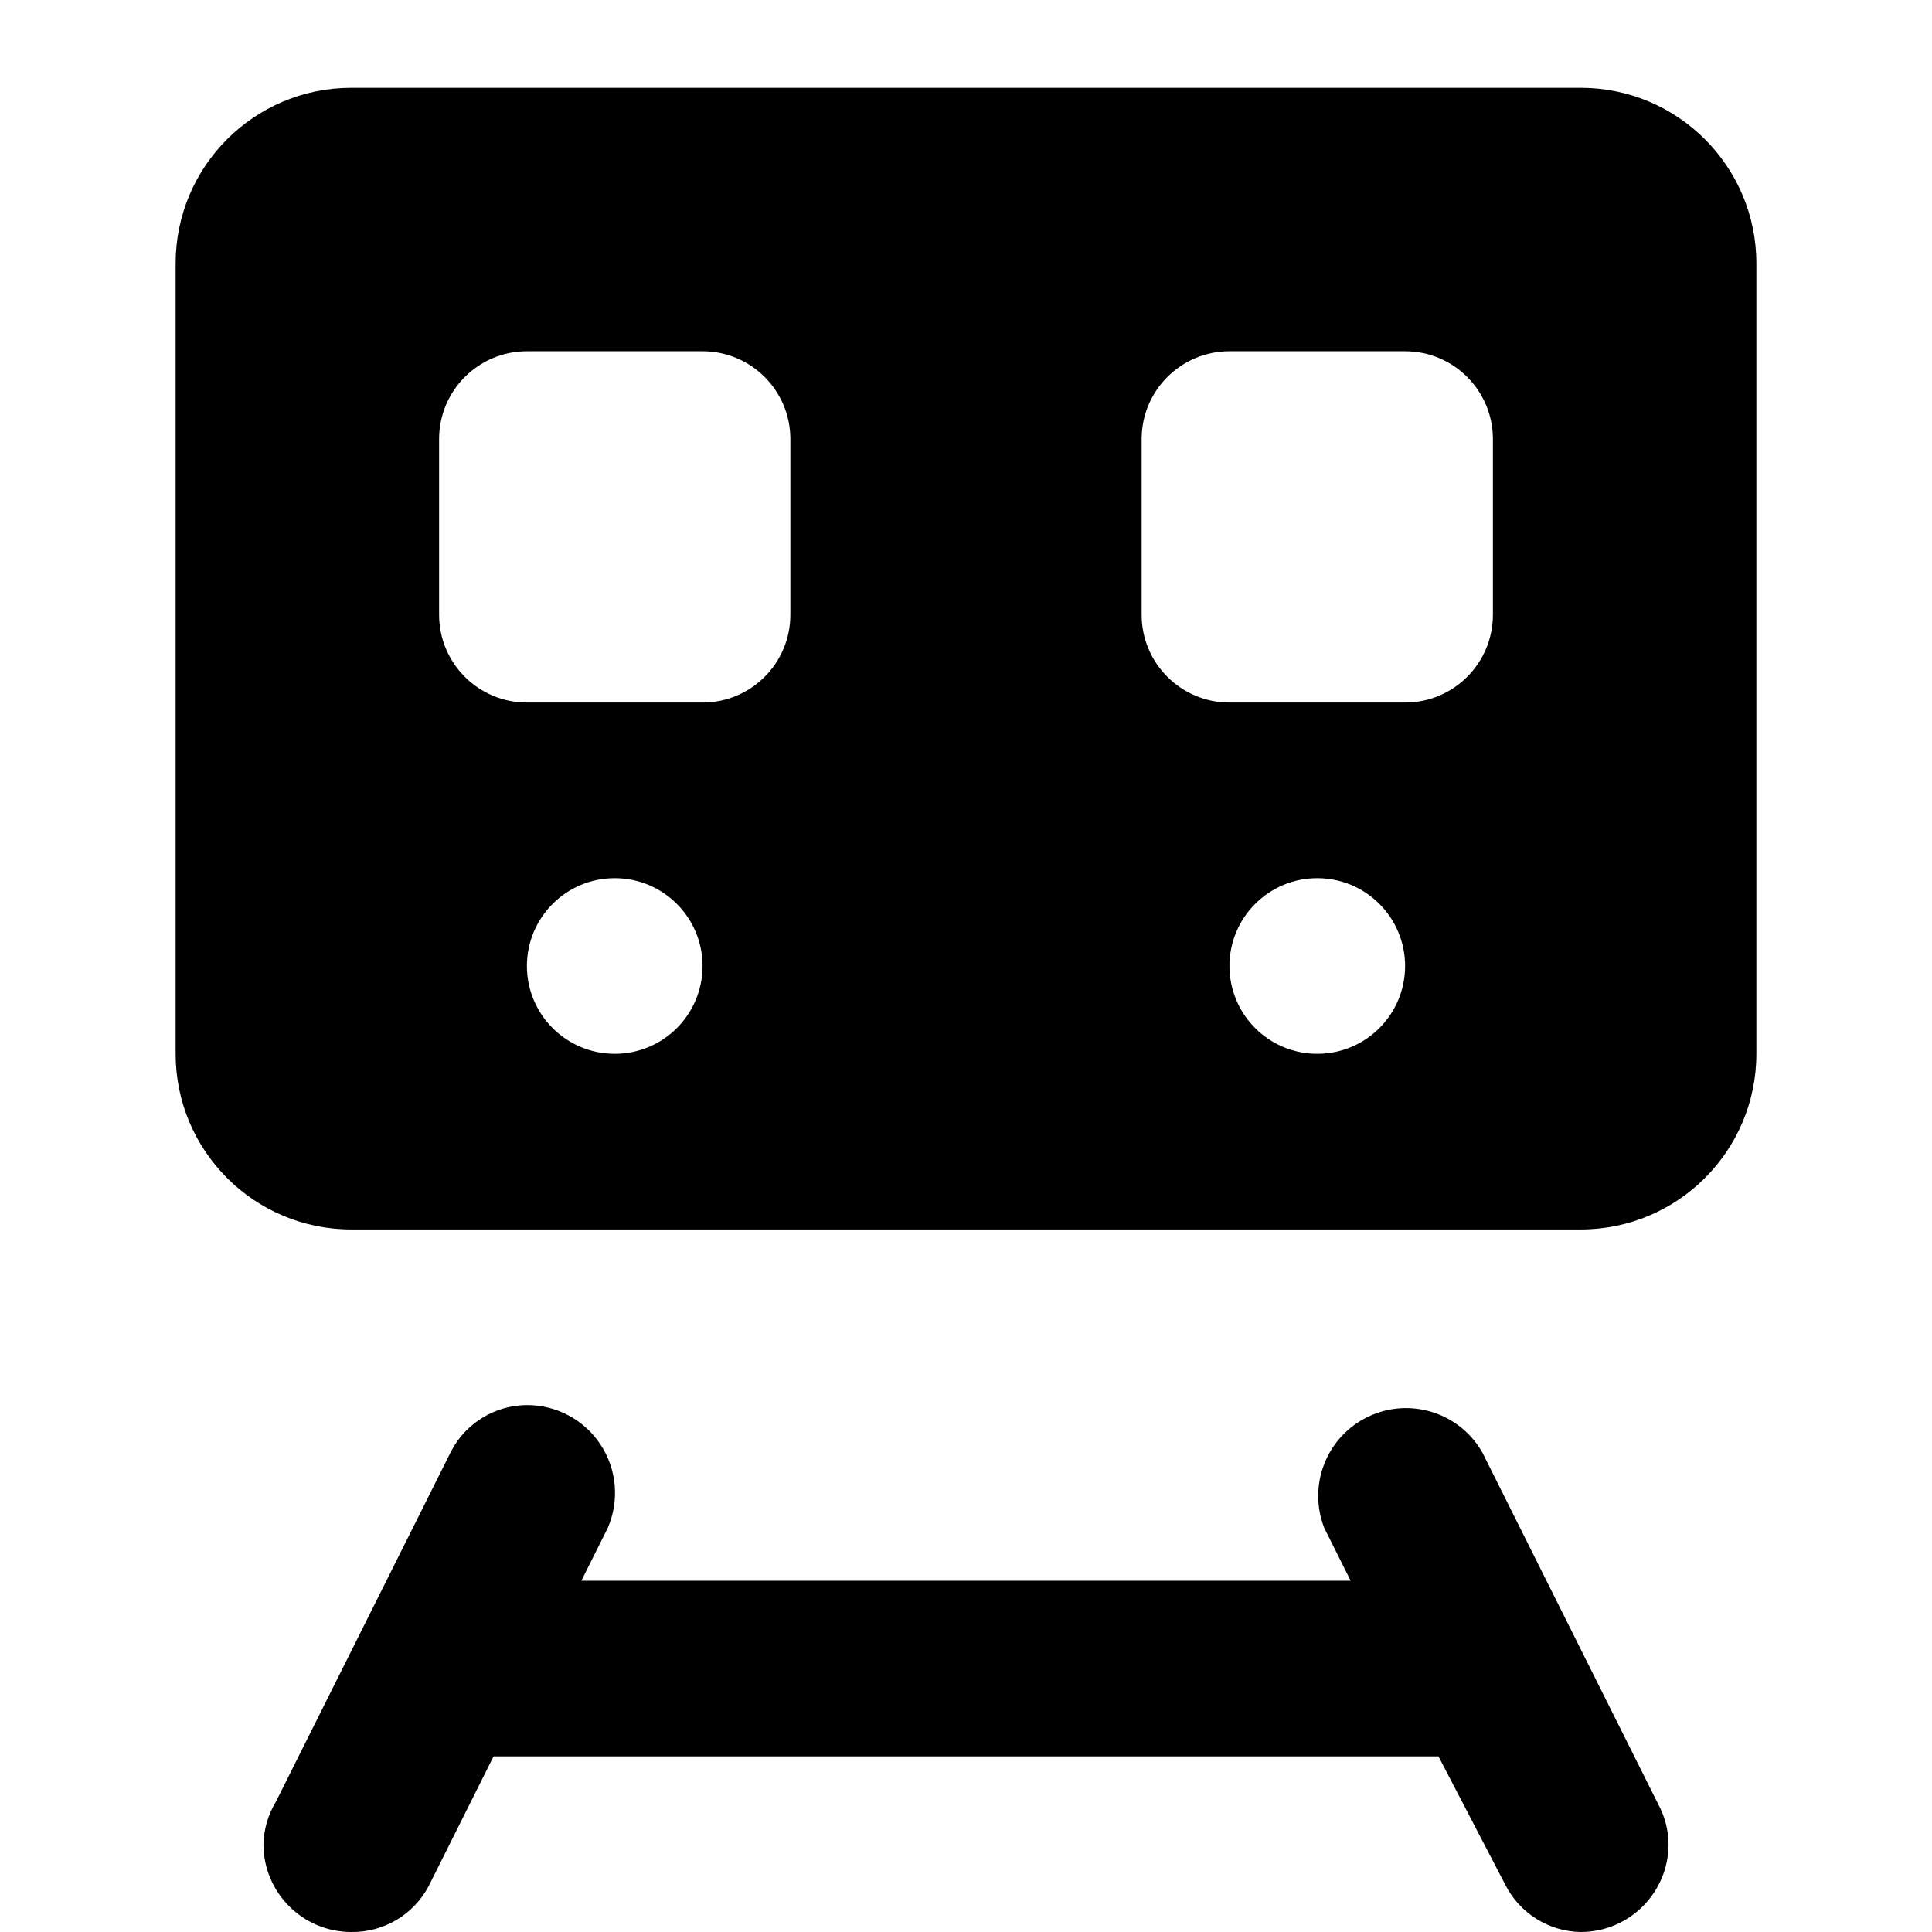
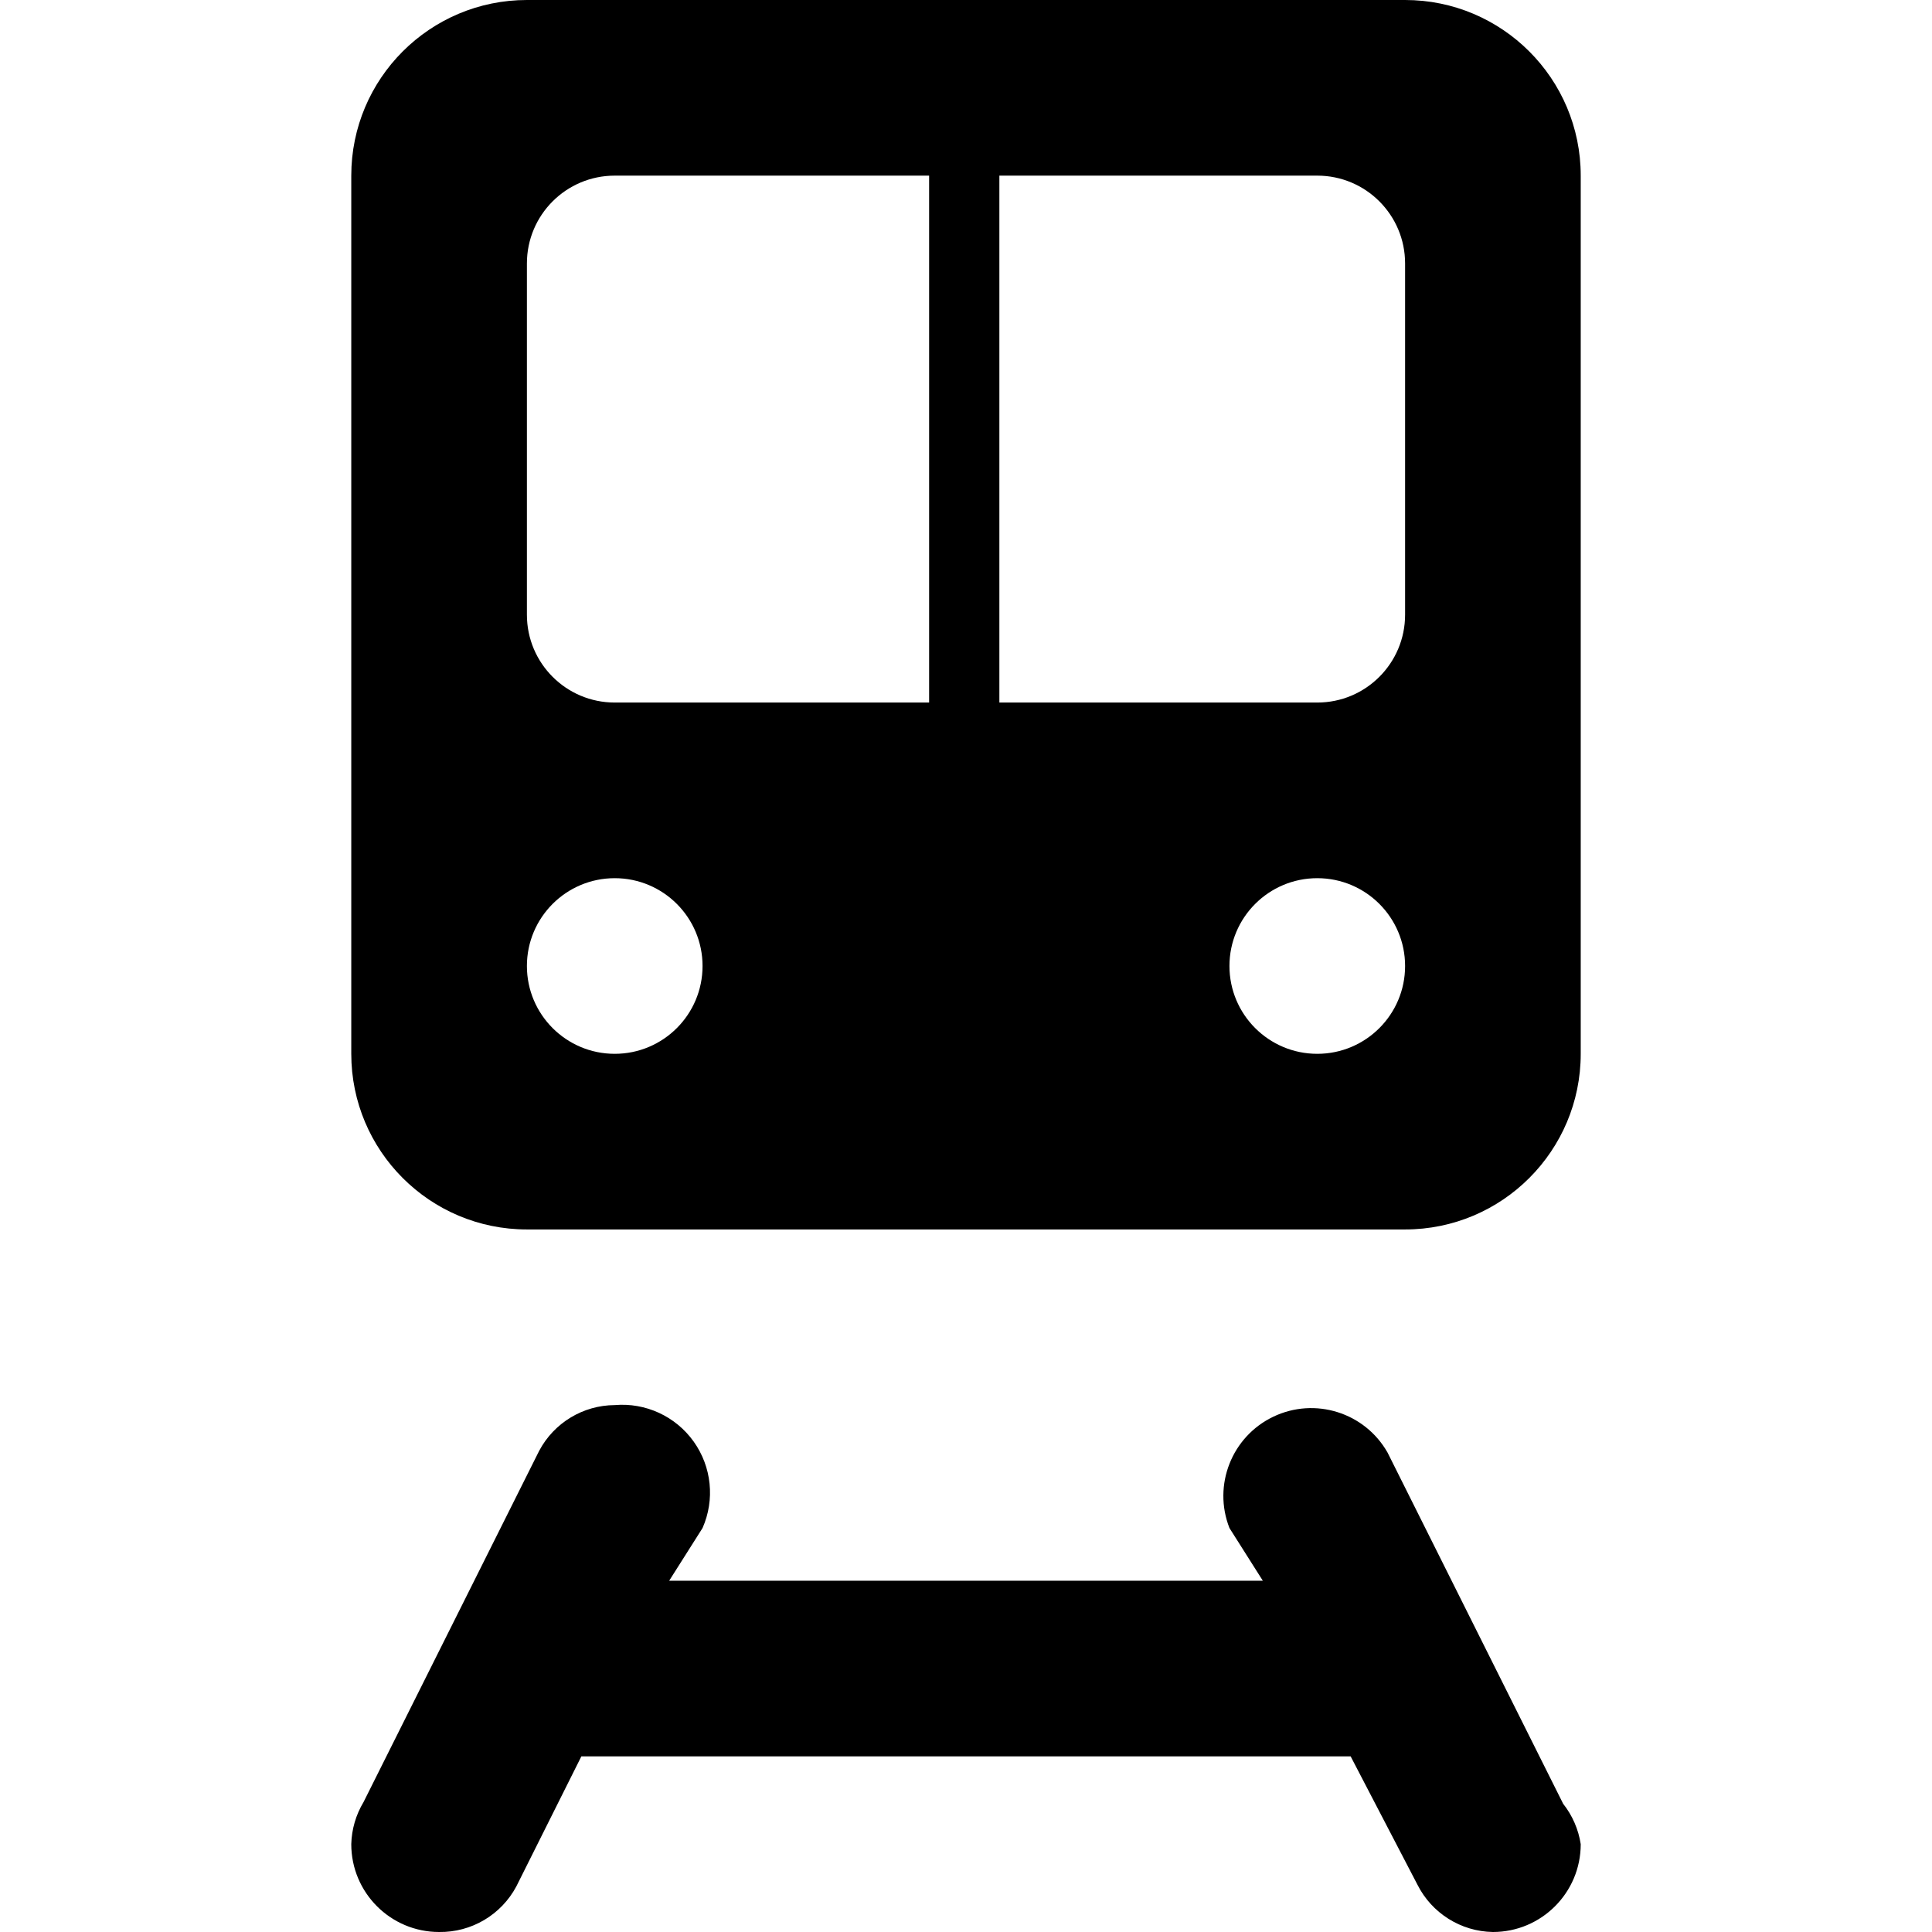
<svg xmlns="http://www.w3.org/2000/svg" id="Layer_1" data-name="Layer 1" width="11" height="11" viewBox="0 0 11 11">
-   <path d="M9,0.5H2a1,1,0,0,0-1,1V6A1,1,0,0,0,2,7H9a1,1,0,0,0,1-1V1.5A1,1,0,0,0,9,.5ZM3.5,6A0.5,0.5,0,1,1,4,5.5,0.5,0.5,0,0,1,3.5,6Zm1-2.5A0.5,0.5,0,0,1,4,4H3a0.5,0.5,0,0,1-.5-0.5v-1A0.5,0.5,0,0,1,3,2H4a0.5,0.5,0,0,1,.5.5v1ZM7.5,6A0.5,0.5,0,1,1,8,5.5,0.5,0.5,0,0,1,7.5,6Zm1-2.5A0.5,0.5,0,0,1,8,4H7a0.5,0.5,0,0,1-.5-0.5v-1A0.5,0.5,0,0,1,7,2H8a0.5,0.5,0,0,1,.5.5v1Zm1,7A0.5,0.5,0,0,1,9,11a0.49,0.49,0,0,1-.43-0.27h0L8.19,10H2.81l-0.37.74h0A0.49,0.49,0,0,1,2,11a0.5,0.5,0,0,1-.5-0.5,0.49,0.49,0,0,1,.07-0.24h0l1-2h0A0.49,0.49,0,0,1,3,8a0.5,0.5,0,0,1,.46.7L3.31,9H7.69L7.54,8.7a0.5,0.5,0,0,1,.9-0.43h0l1,2h0A0.49,0.49,0,0,1,9.5,10.5Z" />
+   <path d="M9,10.5a0.5,0.5,0,0,1-.5.5,0.49,0.49,0,0,1-.43-0.27h0L7.69,10H3.31l-0.37.74h0A0.49,0.49,0,0,1,2.5,11,0.5,0.5,0,0,1,2,10.5a0.49,0.49,0,0,1,.07-0.24h0l1-2h0A0.49,0.49,0,0,1,3.5,8,0.5,0.5,0,0,1,4,8.7L3.81,9H7.19L7,8.7a0.5,0.5,0,0,1,.9-0.43h0l1,2h0A0.49,0.49,0,0,1,9,10.5ZM8,0H3A1,1,0,0,0,2,1V6A1,1,0,0,0,3,7H8A1,1,0,0,0,9,6V1A1,1,0,0,0,8,0ZM3.5,6A0.5,0.5,0,1,1,4,5.5,0.5,0.5,0,0,1,3.5,6Zm0-2A0.5,0.5,0,0,1,3,3.5v-2A0.5,0.5,0,0,1,3.5,1H5.29V4H3.5Zm4,2A0.5,0.5,0,1,1,8,5.5,0.5,0.5,0,0,1,7.5,6ZM8,3.5a0.5,0.5,0,0,1-.5.5H5.69V1H7.5a0.5,0.5,0,0,1,.5.5v2Z" />
</svg>
